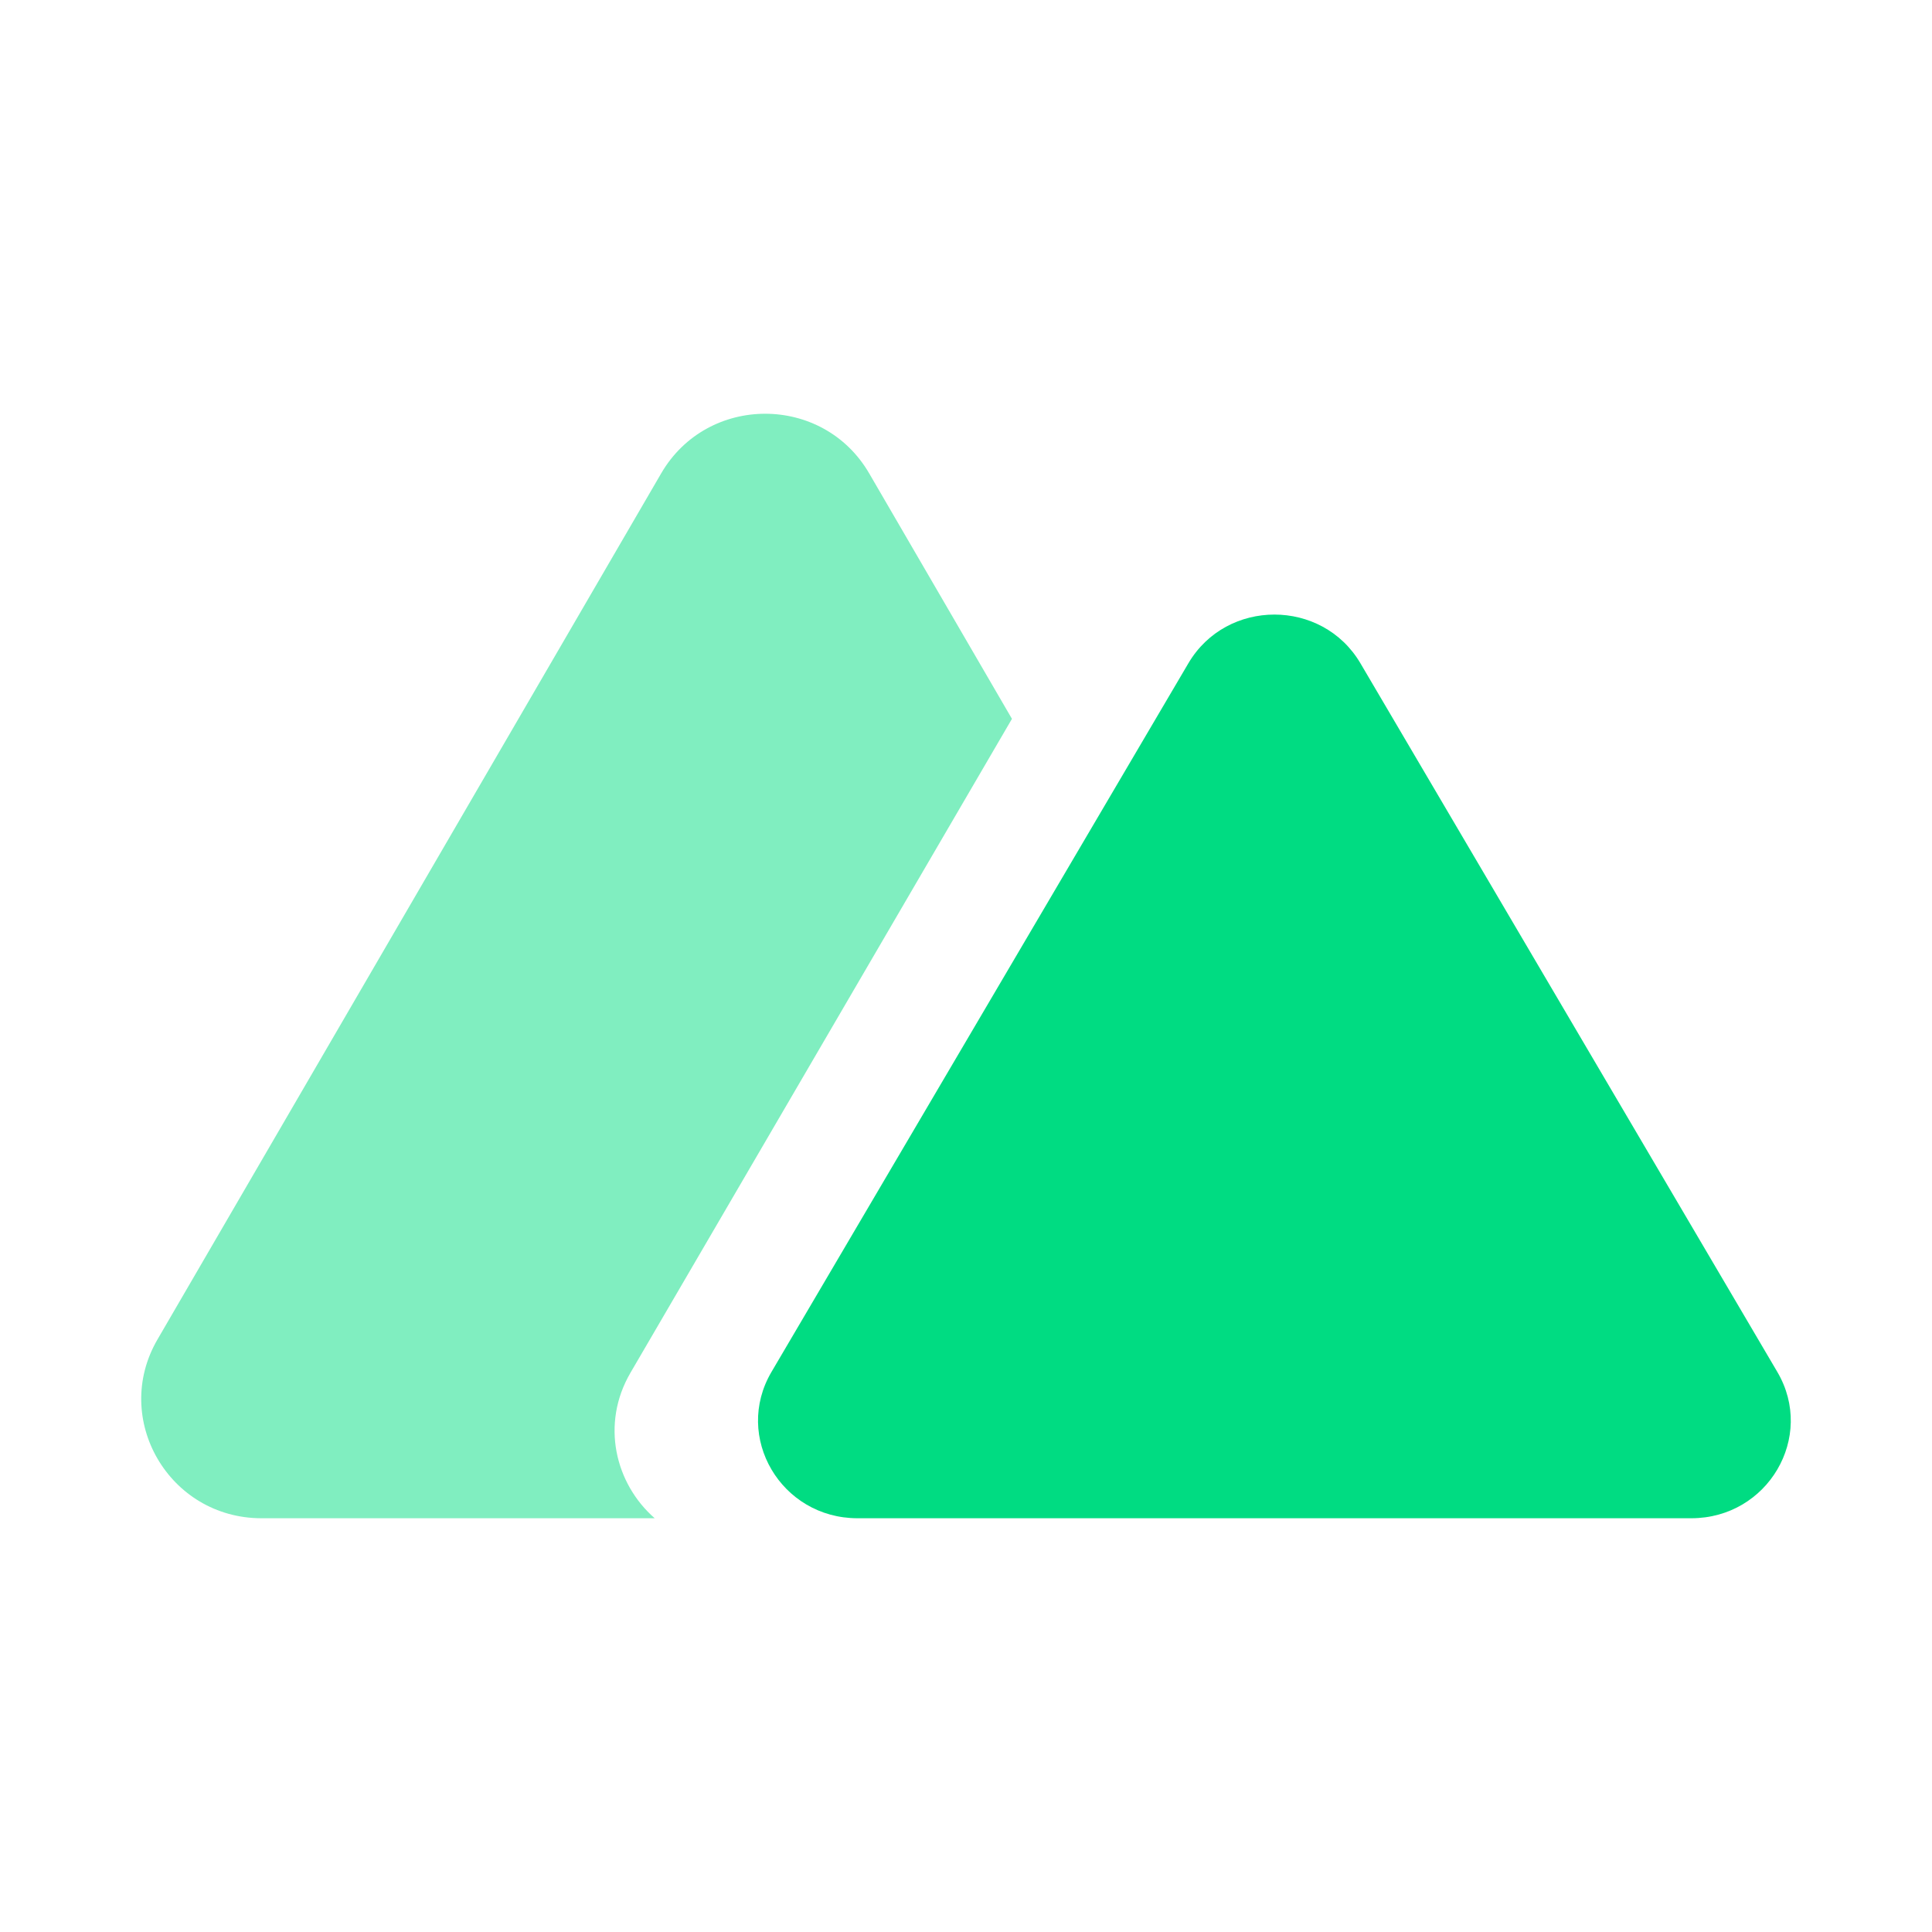
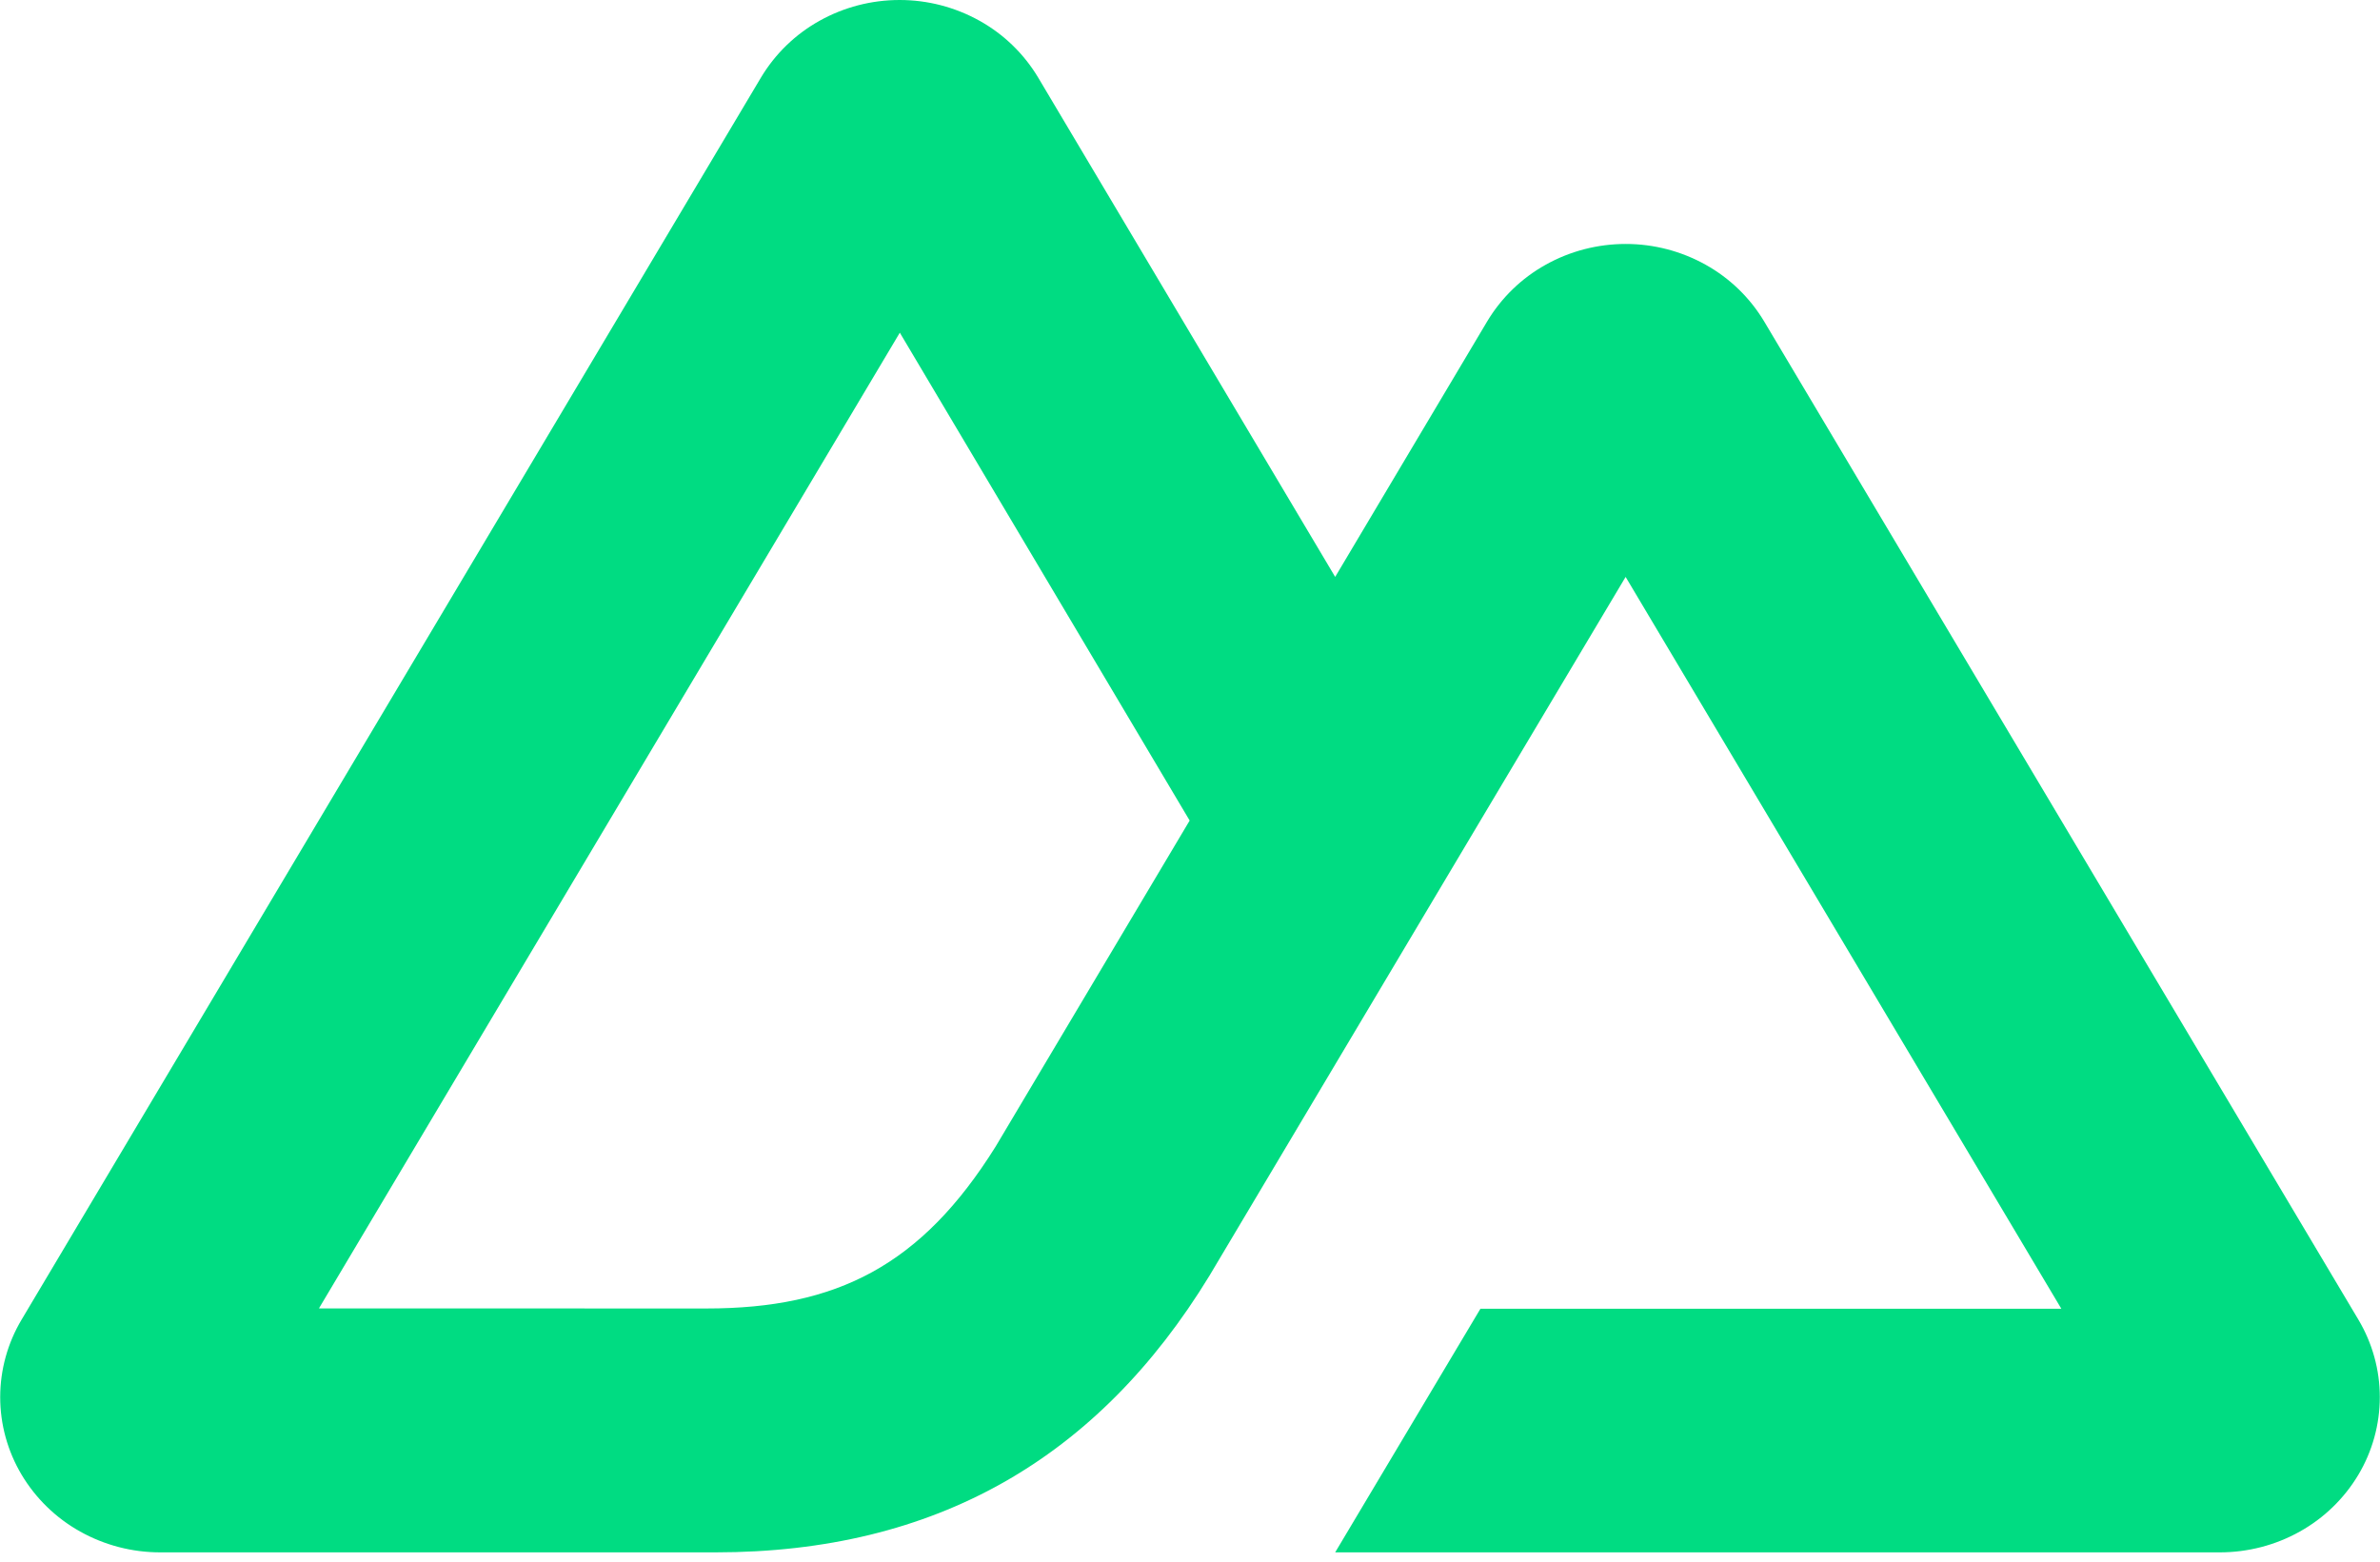
- <svg xmlns="http://www.w3.org/2000/svg" width="70" height="70" viewBox="0 0 70 70" fill="none">
-   <path d="M31.492 17.151C29.817 14.271 25.631 14.271 23.956 17.151L5.706 48.531C4.031 51.41 6.125 55.009 9.474 55.009H23.721C22.29 53.758 21.76 51.595 22.843 49.738L36.665 26.045L31.492 17.151Z" fill="#80EEC0" />
-   <path d="M43.056 24.034C44.441 21.678 47.906 21.678 49.292 24.034L64.396 49.708C65.782 52.064 64.049 55.009 61.278 55.009H31.07C28.298 55.009 26.566 52.064 27.952 49.708L43.056 24.034Z" fill="#00DC82" />
+ <svg xmlns="http://www.w3.org/2000/svg" width="48.77" height="32" viewBox="0 0 256 168">
+   <path fill="#00DC82" d="M143.618 167.029h95.166c3.023 0 5.992-.771 8.61-2.237a16.963 16.963 0 0 0 6.302-6.115a16.324 16.324 0 0 0 2.304-8.352c0-2.932-.799-5.811-2.312-8.35L189.778 34.6a16.966 16.966 0 0 0-6.301-6.113a17.626 17.626 0 0 0-8.608-2.238c-3.023 0-5.991.772-8.609 2.238a16.964 16.964 0 0 0-6.3 6.113l-16.342 27.473l-31.95-53.724a16.973 16.973 0 0 0-6.304-6.112A17.638 17.638 0 0 0 96.754 0c-3.022 0-5.992.772-8.61 2.237a16.973 16.973 0 0 0-6.303 6.112L2.31 141.975a16.302 16.302 0 0 0-2.31 8.35c0 2.932.793 5.813 2.304 8.352a16.964 16.964 0 0 0 6.302 6.115a17.628 17.628 0 0 0 8.61 2.237h59.737c23.669 0 41.123-10.084 53.134-29.758l29.159-48.983l15.618-26.215l46.874 78.742h-62.492l-15.628 26.214Zm-67.64-26.24l-41.688-.01L96.782 35.796l31.181 52.492l-20.877 35.084c-7.976 12.765-17.037 17.416-31.107 17.416Z" />
</svg>
